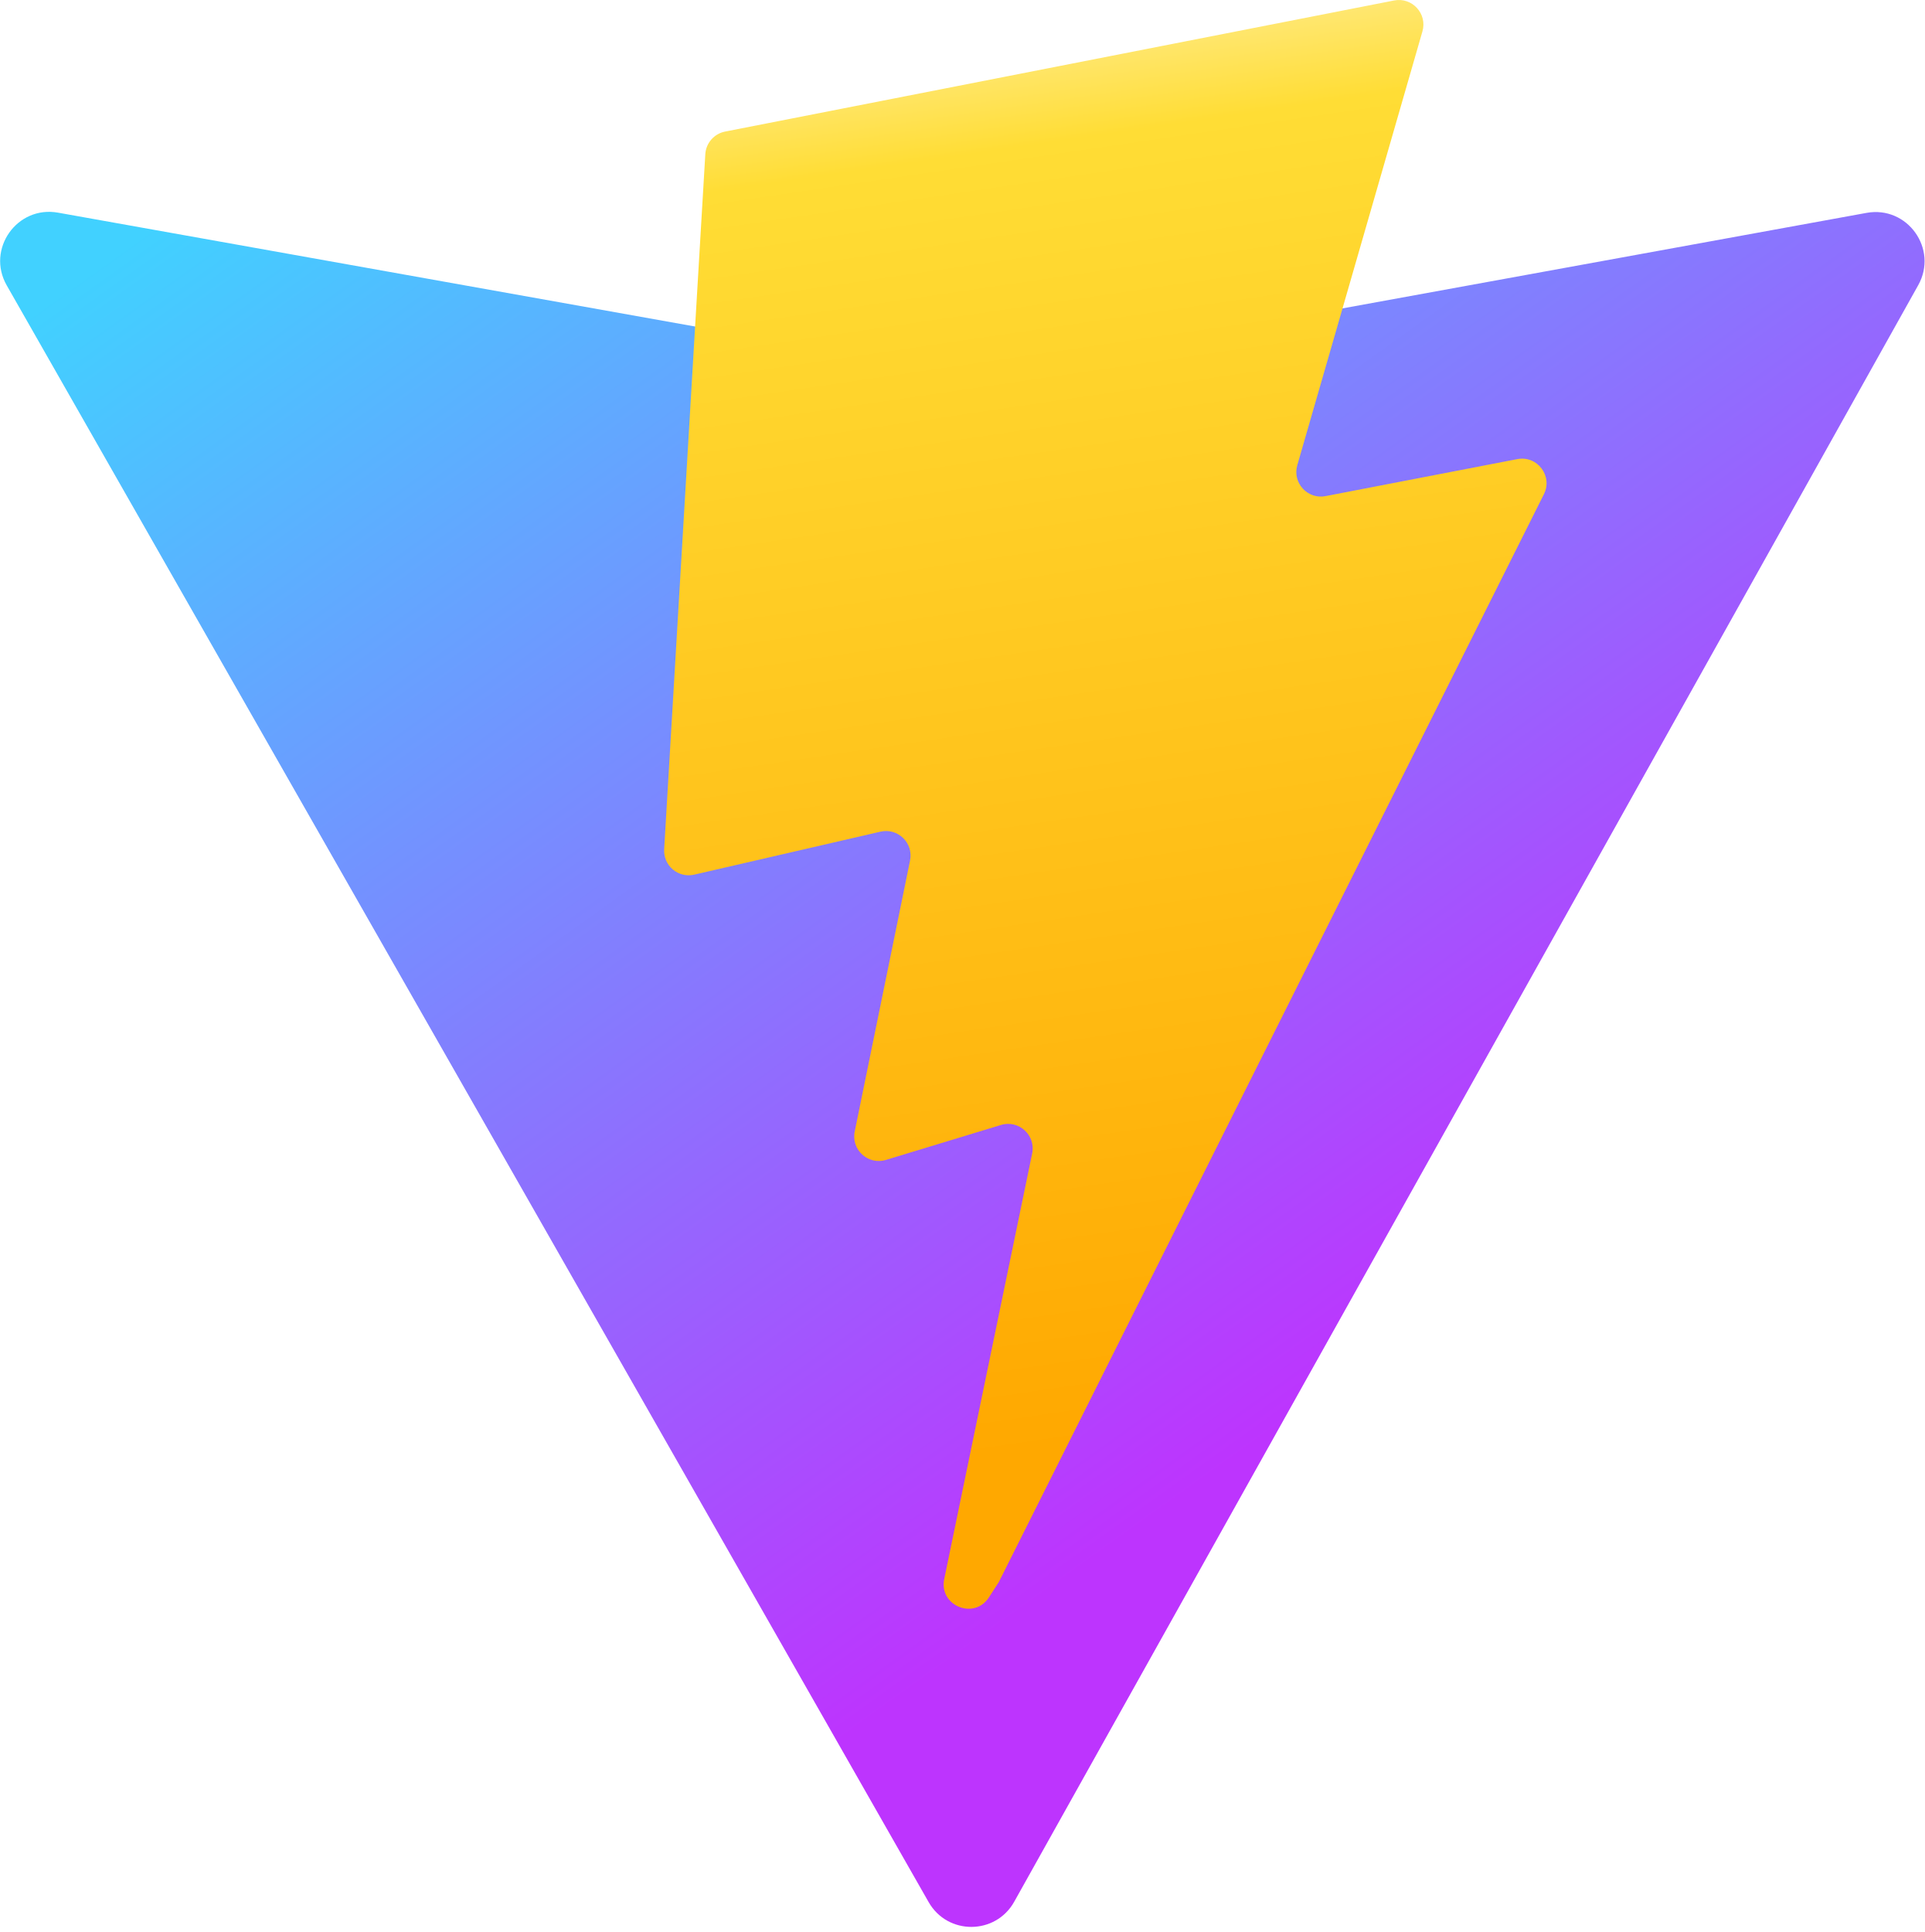
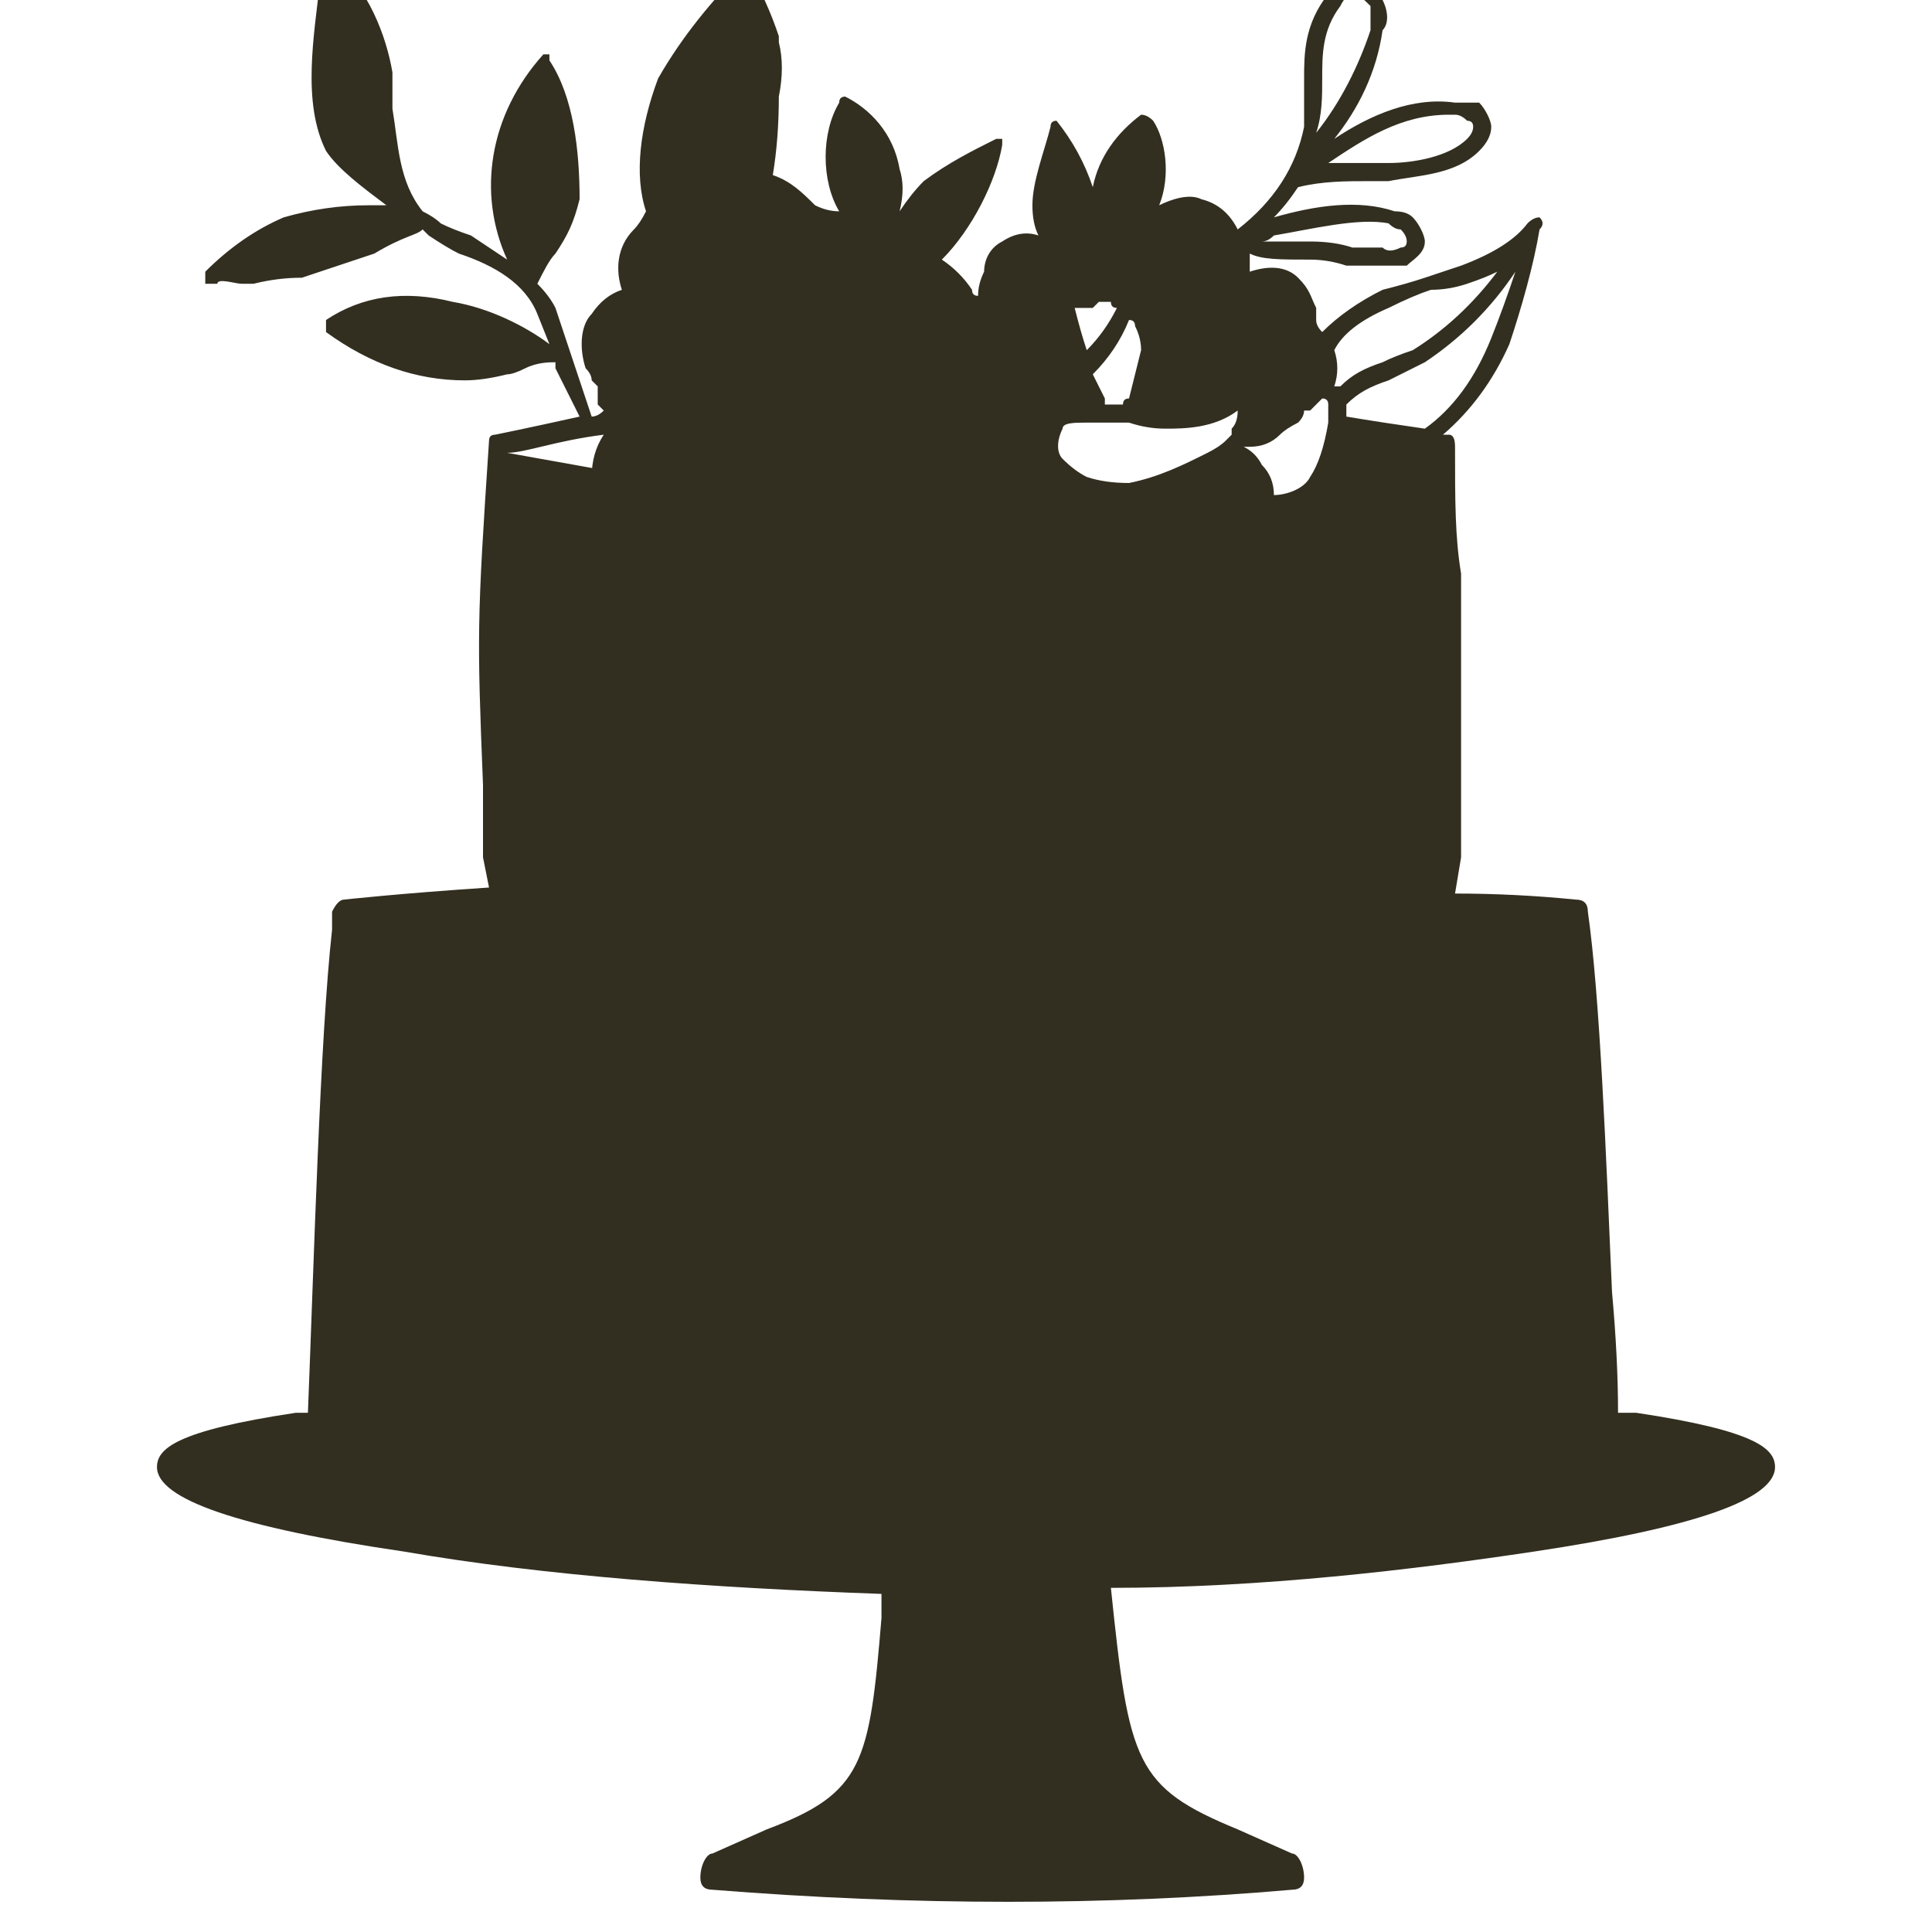
- <svg xmlns="http://www.w3.org/2000/svg" aria-hidden="true" role="img" class="iconify iconify--logos" width="31.88" height="32" preserveAspectRatio="xMidYMid meet" viewBox="0 0 256 257">
-   <defs>
-     <linearGradient id="IconifyId1813088fe1fbc01fb466" x1="-.828%" x2="57.636%" y1="7.652%" y2="78.411%">
-       <stop offset="0%" stop-color="#41D1FF" />
-       <stop offset="100%" stop-color="#BD34FE" />
-     </linearGradient>
-     <linearGradient id="IconifyId1813088fe1fbc01fb467" x1="43.376%" x2="50.316%" y1="2.242%" y2="89.03%">
-       <stop offset="0%" stop-color="#FFEA83" />
-       <stop offset="8.333%" stop-color="#FFDD35" />
-       <stop offset="100%" stop-color="#FFA800" />
-     </linearGradient>
-   </defs>
-   <path fill="url(#IconifyId1813088fe1fbc01fb466)" d="M255.153 37.938L134.897 252.976c-2.483 4.44-8.862 4.466-11.382.048L.875 37.958c-2.746-4.814 1.371-10.646 6.827-9.67l120.385 21.517a6.537 6.537 0 0 0 2.322-.004l117.867-21.483c5.438-.991 9.574 4.796 6.877 9.62Z" />
-   <path fill="url(#IconifyId1813088fe1fbc01fb467)" d="M185.432.063L96.44 17.501a3.268 3.268 0 0 0-2.634 3.014l-5.474 92.456a3.268 3.268 0 0 0 3.997 3.378l24.777-5.718c2.318-.535 4.413 1.507 3.936 3.838l-7.361 36.047c-.495 2.426 1.782 4.5 4.151 3.78l15.304-4.649c2.372-.72 4.652 1.36 4.15 3.788l-11.698 56.621c-.732 3.542 3.979 5.473 5.943 2.437l1.313-2.028l72.516-144.72c1.215-2.423-.88-5.186-3.54-4.672l-25.505 4.922c-2.396.462-4.435-1.77-3.759-4.114l16.646-57.705c.677-2.35-1.37-4.583-3.769-4.113Z" />
+ <svg xmlns="http://www.w3.org/2000/svg" width="32" height="32" viewBox="0 0 32 32" aria-hidden="true">
+   <path fill="#322f21" d="m27.1 23.4q-.1 0-.1 0h-.2q0-.9-.1-2c-.1-2.3-.2-4.9-.4-6.3q0-.2-.2-.2-1-.1-2-.1l.1-.6c0-2.5 0-3.6 0-4.7-.1-.6-.1-1.2-.1-2.1q0-.2-.1-.2 0 0-.1 0 .7-.6 1.1-1.5c.2-.6.4-1.3.5-1.9q.1-.1 0-.2-.1 0-.2.1-.3.4-1.1.7-.3.1-.6.2-.3.1-.7.2-.6.3-1 .7-.1-.1-.1-.2 0-.1 0-.2c-.1-.2-.1-.3-.3-.5-.2-.2-.5-.2-.8-.1q0-.2 0-.3c.2.1.5.1 1 .1q.3 0 .6.1.3 0 .5 0 .1 0 .2 0 .1 0 .3 0c.1-.1.3-.2.3-.4 0-.1-.1-.3-.2-.4q-.1-.1-.3-.1c-.6-.2-1.3-.1-2 .1q.2-.2.4-.5c.4-.1.8-.1 1.2-.1q.1 0 .3 0c.5-.1 1.1-.1 1.5-.5q.2-.2.2-.4c0-.1-.1-.3-.2-.4q-.2 0-.4 0c-.7-.1-1.4.2-2 .6.4-.5.7-1.1.8-1.8.1-.1.1-.3 0-.5-.1-.3-.3-.4-.5-.4q-.2 0-.4.3c-.4.5-.4 1-.4 1.4 0 .3 0 .6 0 .8q-.2 1-1.1 1.7-.2-.4-.6-.5c-.2-.1-.5 0-.7.1.2-.5.1-1.1-.1-1.4q-.1-.1-.2-.1c-.4.3-.7.7-.8 1.2q-.2-.6-.6-1.1-.1 0-.1.1c-.1.4-.3.9-.3 1.3q0 .3.1.5-.3-.1-.6.1c-.2.1-.3.3-.3.5q-.1.2-.1.4-.1 0-.1-.1-.2-.3-.5-.5c.5-.5.9-1.3 1-1.9q0-.1 0-.1-.1 0-.1 0c-.4.2-.8.4-1.2.7q-.2.2-.4.5.1-.4 0-.7c-.1-.6-.5-1-.9-1.2q-.1 0-.1.1c-.3.5-.3 1.3 0 1.8q-.2 0-.4-.1c-.2-.2-.4-.4-.7-.5q.1-.6.1-1.3 0 0 .1 0 0 0-.1 0 .1-.5 0-.9 0 0 0-.1-.2-.6-.5-1.1 0-.1 0-.1-.1 0-.1.1c-.5.5-1 1.1-1.4 1.8-.3.8-.4 1.6-.2 2.2q-.1.2-.2.3c-.3.3-.3.7-.2 1q-.3.1-.5.4c-.2.2-.2.6-.1.9q.1.1.1.2.1.1.1.1 0 .1 0 .3.1.1.1.1-.1.1-.2.1l-.6-1.8q-.1-.2-.3-.4c.1-.2.2-.4.3-.5.2-.3.3-.5.4-.9 0-.8-.1-1.7-.5-2.3q0-.1 0-.1-.1 0-.1 0c-.9 1-1.1 2.3-.6 3.4q-.3-.2-.6-.4-.3-.1-.5-.2-.1-.1-.3-.2c-.4-.5-.4-1.1-.5-1.7q0-.3 0-.6c-.1-.6-.4-1.4-1-1.9q-.1 0-.1 0-.1.1-.1.1 0 .2 0 .3c-.1.9-.3 2 .1 2.8.2.3.6.6 1 .9q-.2 0-.3 0-.7 0-1.4.2-.7.3-1.3.9 0 .1 0 .2.1 0 .1 0 0 0 .1 0c0-.1.3 0 .4 0q.2 0 .2 0 .4-.1.8-.1.6-.2 1.2-.4c.5-.3.7-.3.8-.4q0 .1 0 0 .1.1.1.1.3.2.5.3c.6.2 1.1.5 1.3 1l.2.5c-.4-.3-1-.6-1.6-.7q-1.2-.3-2.1.3 0 0 0 .1 0 0 0 .1 1.1.8 2.3.8.3 0 .7-.1.1 0 .3-.1c.2-.1.4-.1.5-.1q0 .1 0 .1l.4.8c-.9.2-1.4.3-1.4.3q-.1 0-.1.1c-.2 3-.2 3.2-.1 5.7v1.2l.1.5c-1.5.1-2.4.2-2.4.2q-.1 0-.2.2v.3c-.2 1.8-.3 5.5-.4 8h-.2c-2 .3-2.3.6-2.3.9q0 .8 4.1 1.4c2.3.4 5.1.6 7.9.7v.4c-.2 2.4-.3 2.9-1.9 3.5l-.9.4c-.1 0-.2.2-.2.4q0 .2.2.2 2.5.2 4.9.2 2.4 0 4.7-.2.2 0 .2-.2c0-.2-.1-.4-.2-.4l-.9-.4c-1.7-.7-1.8-1.1-2.1-4 2.5 0 5-.3 7-.6q4-.6 4-1.4c0-.3-.3-.6-2.3-.9zm-3.1-21.5q0 0 .1 0 .1 0 .2.1.1 0 .1.1 0 .1-.1.2c-.3.3-.9.4-1.3.4q-.2 0-.3 0-.4 0-.7 0c.6-.4 1.2-.8 2-.8zm-2.2.3c.1-.3.1-.6.1-.9 0-.4 0-.8.3-1.2q.1-.2.2-.2c.1 0 .2.1.3.2 0 .1 0 .2 0 .4-.2.6-.5 1.2-.9 1.7zm-.7 1.7c.6-.1 1.4-.3 1.9-.2q.1.1.2.1.1.1.1.2 0 .1-.1.1-.2.1-.3 0-.3 0-.5 0-.3-.1-.7-.1-.6 0-.8 0 .1 0 .2-.1zm3.6 1.7q-.4 1-1.1 1.5-.7-.1-1.3-.2 0-.1 0-.2c.2-.2.4-.3.7-.4q.2-.1.6-.3.9-.6 1.5-1.5-.2.6-.4 1.1zm-1.7-.5q.4-.2.7-.3.3 0 .6-.1.3-.1.5-.2-.6.8-1.4 1.3-.3.1-.5.2c-.3.1-.5.2-.7.4q-.1 0-.1 0 .1-.3 0-.6.2-.4.9-.7zm-1.1 1.5q.1 0 .1.1 0 .2 0 .3-.1.6-.3.9c-.1.2-.4.3-.6.3q0-.3-.2-.5-.1-.2-.3-.3.1 0 .1 0 .3 0 .5-.2.1-.1.3-.2.1-.1.1-.2.1 0 .1 0 .1-.1.2-.2zm-3.9-.8q-.1-.3-.2-.7.1 0 .1 0 .1 0 .2 0 0 0 .1-.1.1 0 .2 0 0 .1.1.1-.2.4-.5.7zm.7-.5q.1 0 .1.1.1.2.1.4-.1.4-.2.8-.1 0-.1.1-.2 0-.3 0v-.1q-.1-.2-.2-.4.4-.4.6-.9zm-.5 1.7q.3 0 .5 0 .3.1.6.1c.3 0 .8 0 1.2-.3q0 .2-.1.3 0 .1 0 .1 0 0-.1.1-.1.1-.3.2c-.4.2-.8.4-1.3.5q-.4 0-.7-.1-.2-.1-.4-.3c-.1-.1-.1-.3 0-.5 0-.1.2-.1.4-.1q.1 0 .2 0zm-9.8.5c.3 0 .8-.2 1.6-.3q-.2.3-.2.7c0 .3.2.6.4.8.1.2.3.3.5.4q.3.1.6.2.1 0 .2 0 .2 0 .3 0 .1.1.2.2.3.1.6.1.1 0 .2 0 .3 0 .7-.2.4-.2.6-.4.4-.1 1-.3 1.4-.6q.2-.1.2-.3.1.2.3.4c.1.2.3.2.5.3q.3 0 .6.1.2 0 .3-.1.1 0 .3-.1 0 .3.1.5.1.1.2.2.1 0 .3.1.1 0 .3 0c.3-.1.7-.1.9-.3.4-.1.6-.4.9-.6q.1-.1.2-.2 0 0 .1 0c.3 0 .6-.2.8-.4.2-.3.3-.6.4-.8q.7.1 1.4.2c.1.8.1 1.4.1 2 0 1.1 0 2.2 0 4.7v.5c-6.1-.4-12-.2-15.4 0v-.5-1.2c-.1-2.5-.1-2.6 0-5.5zm12.3-2.8c.3 0 .5 0 .6.1.1.1.1.2.2.4q0 .1 0 .2.1.1.2.3 0 .1.1.2c0 .1.1.2 0 .4q-.1.1-.2.2-.1.1-.1.1-.1.1-.2.2-.1.1-.3.2 0-.2 0-.5.3-.3.3-.8.1-.2-.1-.3 0-.2 0-.4zm-.1.8c.1.3.1.7-.2 1-.3.3-.8.3-1.1.3q-.2 0-.4 0 0-.1 0-.1c.5-.4.9-1 .9-1.7q.3 0 .6.3.1.1.2.2zm-1.4-1.8c.2-.1.4-.2.7-.1.2 0 .3.2.5.5q.1.2.1.5 0 .2-.1.3-.3-.2-.7-.2 0-.1 0-.2 0-.2-.1-.4-.1 0-.1 0 0-.1-.1-.3zm0 .6q0 0 .1 0 .1 0 .1.2.1.2.1.4c0 .4-.1.9-.4 1.2q0-.1 0-.3c.1-.1.1-.3 0-.5q-.1-.2-.3-.3-.1-.2-.4-.2.3-.3.6-.4.1-.1.2-.1zm-1.7.3q.1-.2.1-.3.1 0 .1 0 0-.1.1-.2.2-.2.5-.4.1-.2.2-.2.1 0 .2.1.1.2.1.3-.1.1-.2.1-.4.2-.7.7-.1 0-.1 0-.1 0-.2.1-.1 0-.1 0-.1-.1-.2-.3zm.1.9q.1.3.2.6.1.3.2.6-.2 0-.4.1c-.1-.5-.1-.9 0-1.3zm-1.1-.9q.1-.3.3-.4.1-.1.3 0 .1 0 .2.1 0 .1 0 .2-.1.2 0 .5.2.2.2.6-.3.5-.4 1-.2-.1-.2-.1 0 0-.1-.1-.2-.1-.3-.2-.2-.3-.2-.6-.1-.5 0-1zm0 1.9q0 0 .1 0 .1 0 .2.1.1.1.2.2.1.1.3.3-.1.2 0 .5.1.3.4.4-.1.2-.3.4c-.3.1-.5.1-.8 0-.2-.1-.3-.1-.4-.2-.2-.1-.2-.3-.2-.5q-.1 0-.1 0 .1-.2.1-.5 0-.2-.1-.4c0-.1.1-.3.2-.4q.2-.1.4 0zm-1.1-2q.3.1.5.5c.1.2.2.4.3.7q.1.3.1.5-.2 0-.3.1-.2.1-.3.3-.1-.1-.3-.2 0-.1 0-.3c.1-.1.1-.4 0-.6-.1-.3-.3-.5-.5-.6q0-.3 0-.5.2-.1.5.1zm-1 3.3q0-.1 0-.1c.4 0 .7-.3.8-.6q.1-.1.2-.4.1.1.2.2.1.2.1.4 0 .3-.1.5-.1.2-.3.4c-.2.2-.6.4-1 .5.1-.2.2-.6.1-.9zm.7-2.2q.1.2.1.5-.1.2-.1.4 0 .3-.1.5c-.1.2-.3.4-.5.4 0-.3 0-.8-.1-1.2q0-.2-.1-.4c.3-.1.4-.4.5-.6q.3.1.3.4zm-1.8-1.9q.1 0 .1 0c.3.1.6.1.9.3q.2.1.2.4.1.2.1.5v.1c0 .2-.2.5-.5.6q-.2-.4-.6-.6c-.4-.3-.9-.4-1.4-.3q0-.2.1-.4 0-.2.2-.4c.2-.2.6-.3.9-.2zm-2.2 5q.2.1.5 0 0 .2.1.3-.2.1-.4 0-.2 0-.4-.2-.3-.1-.5-.3-.3-.3-.3-.6 0-.3.2-.6.1.2.3.3 0 .1 0 .2c0 .3.2.7.5.9zm.1-.3c-.2-.1-.4-.4-.3-.6q0-.1 0-.2c.1-.2.3-.3.4-.3q.1.1.1.3c.2.2.4.4.7.4q.2 0 .3-.1.1-.1.2-.1.1 0 .3 0 0 0 .1 0 .1 0 .2-.1.1.2.1.3-.7.3-1.4.4-.2.1-.5.1-.2-.1-.4-.1zm.8-2q0 0 0 .2 0 0 .1.1c.1.3.4.5.7.5q.3-.1.5-.4 0 .1 0 .1 0 0 .1 0-.1.2-.2.5 0 .1-.2.1h-.2q-.1 0-.2 0-.2.1-.3.1-.1.1-.2.1-.2 0-.3-.1-.4-.1-.4-.3q-.1-.1-.1-.4 0 0 0-.1-.1-.3 0-.5 0-.2.1-.3 0 .1.1.2.1 0 .1 0 0 .1.1.1zm2.1 1.4q0 0-.1.1c-.1.1-.2.2-.3.1q-.1 0-.1 0-.1-.1-.1-.3 0-.1 0-.2 0-.3.1-.5.1-.1 0-.1 0-.1-.1-.2 0 0 0-.1 0-.1 0-.1 0-.1 0-.1v-.1q.1 0 .1 0 0-.1-.1-.1 0-.1-.1-.1c-.4.2-.8.1-1-.1q-.2-.2-.3-.4-.1-.3-.1-.5 0-.1 0-.1.1 0 .1-.1c.4 0 .9.1 1.3.3q.3.3.6.6.1.2.1.5c.2.4.1.9.1 1.2q-.1.2-.1.3zm-2.2-3q-.1 0-.1 0c-.4.1-.7.3-.9.7q0 0 0 .1-.1-.2-.1-.4 0-.1.1-.3.1-.1.3-.3.2-.1.5-.2.2 0 .3 0 0 .2 0 .4zm-.8 1.1q0-.2.1-.3c.1-.2.3-.4.5-.5q0 .3.1.5-.1.1-.1.2-.3.1-.4.5 0 .2 0 .4-.1 0-.1 0 0-.1 0-.1-.2-.4-.1-.7zm.8 2.8q.8-.1 1.6-.5 0 .1.1.1.1 0 .2 0 .2 0 .4-.1-.1.1-.1.4-.1.1-.1.1-.2.2-.5.4-.4.2-.6.2-.4.1-.6-.1-.1 0-.2-.2-.1-.2-.1-.3zm.1-2.8q.1.2.2.3c.2.2.6.3 1 .3q-.1.1-.1.2-.2.1-.3.2-.2 0-.5-.3 0 0 0-.1 0-.1-.1-.3-.1-.1-.1-.1-.1 0-.1 0 0-.1 0-.2zm.7-3.5q-.4-.1-.7.1 0 .1-.1.1 0-.3.1-.6c.2-.2.5-.3.8-.3q-.1.3-.1.7zm-.1.2q0 .1 0 .2-.3-.1-.6-.1.1 0 .1 0 .3-.2.5-.1zm.2-1.1q-.5 0-.8.2.1-.2.1-.4 0 0 0-.1c.2-.2.3-.4.6-.4q.1.3.1.7zm-.6-.8q.1-.5.2-.9.2.4.3.8-.3.1-.5.3 0-.1 0-.2zm0-.8q-.1.4-.2.7 0 .2 0 .3-.1-.1-.3-.2.3-.4.7-.8zm-1.1 1.5q.1-.3.3-.6c.3 0 .5.2.5.4q0 .3-.1.5-.3-.2-.7-.2 0-.1 0-.1zm-.1.2c.2.1.6.2.8.3q-.1.4-.1.8-.2-.2-.6-.3-.2-.4-.1-.8zm-.2 1c.3 0 .6.1.8.3q-.2.1-.4.2-.1.1-.3.3-.2-.4-.1-.8zm-.1 1.4c.2-.3.4-.5.7-.7q.3-.2.6-.3c.3 0 .5.1.7.2q.2.1.3.2-.4 0-.8.3-.2.2-.3.4-.3-.1-.7.1-.2.2-.3.3-.1 0-.2 0 0-.2.2-.7zm-.7 2c-.1-.2-.1-.5.1-.7q.1-.2.4-.3 0 .1 0 .2c0 .2.1.5.3.7q0 .4.1.8.1.2.2.3-.2.2-.4.4-.2-.2-.3-.4-.1-.1-.1-.2-.1-.1-.1-.2 0-.1 0-.3-.1-.1-.1-.2 0-.1-.1-.1zm7.9 2.6q.1-.2.1-.4h.1q.2.0.5.1.1 0 .2-.1c.5 0 .9-.2 1.3-.4q.2-.1.3-.2.2.1.3.3c.1.1.1.2.1.4q-.1.1-.2.2c-.3.2-.5.4-.8.6-.2.1-.5.1-.8.2q-.3 0-.5 0-.2-.1-.3-.2-.1 0-.2-.1-.1-.1-.1-.4zm-12.4 15.6c0-2.4.1-6.7.4-8.8v-.1c1.3-.1 10.9-.9 20 0 .3 1.4.4 3.9.4 6.1.1 1 .1 1.9.2 2.6h-.1c-1 .3-8 1.7-20.9.2zm14.8 6.5.8.3c-2.8.2-5.9.2-9 0l.8-.3c1.8-.7 1.8-1.4 2.1-3.9v-.4q.6 0 1.1 0 1 0 2 0c.2 2.9.3 3.5 2.2 4.3zm-4.2-4.7c-7.5 0-12.8-1.1-13.1-1.6 0-.1.3-.3 1.9-.6h.2q0 .2 0 .4v.2c0 .1.1.2.2.2 4.4.5 8.1.7 11.1.7 6.8 0 10.2-.9 10.3-.9q.1 0 .1-.2v-.2q0-.1 0-.2h.2c1.7.3 2 .5 2 .6-.3.5-5.3 1.6-12.9 1.6z" />
</svg>
